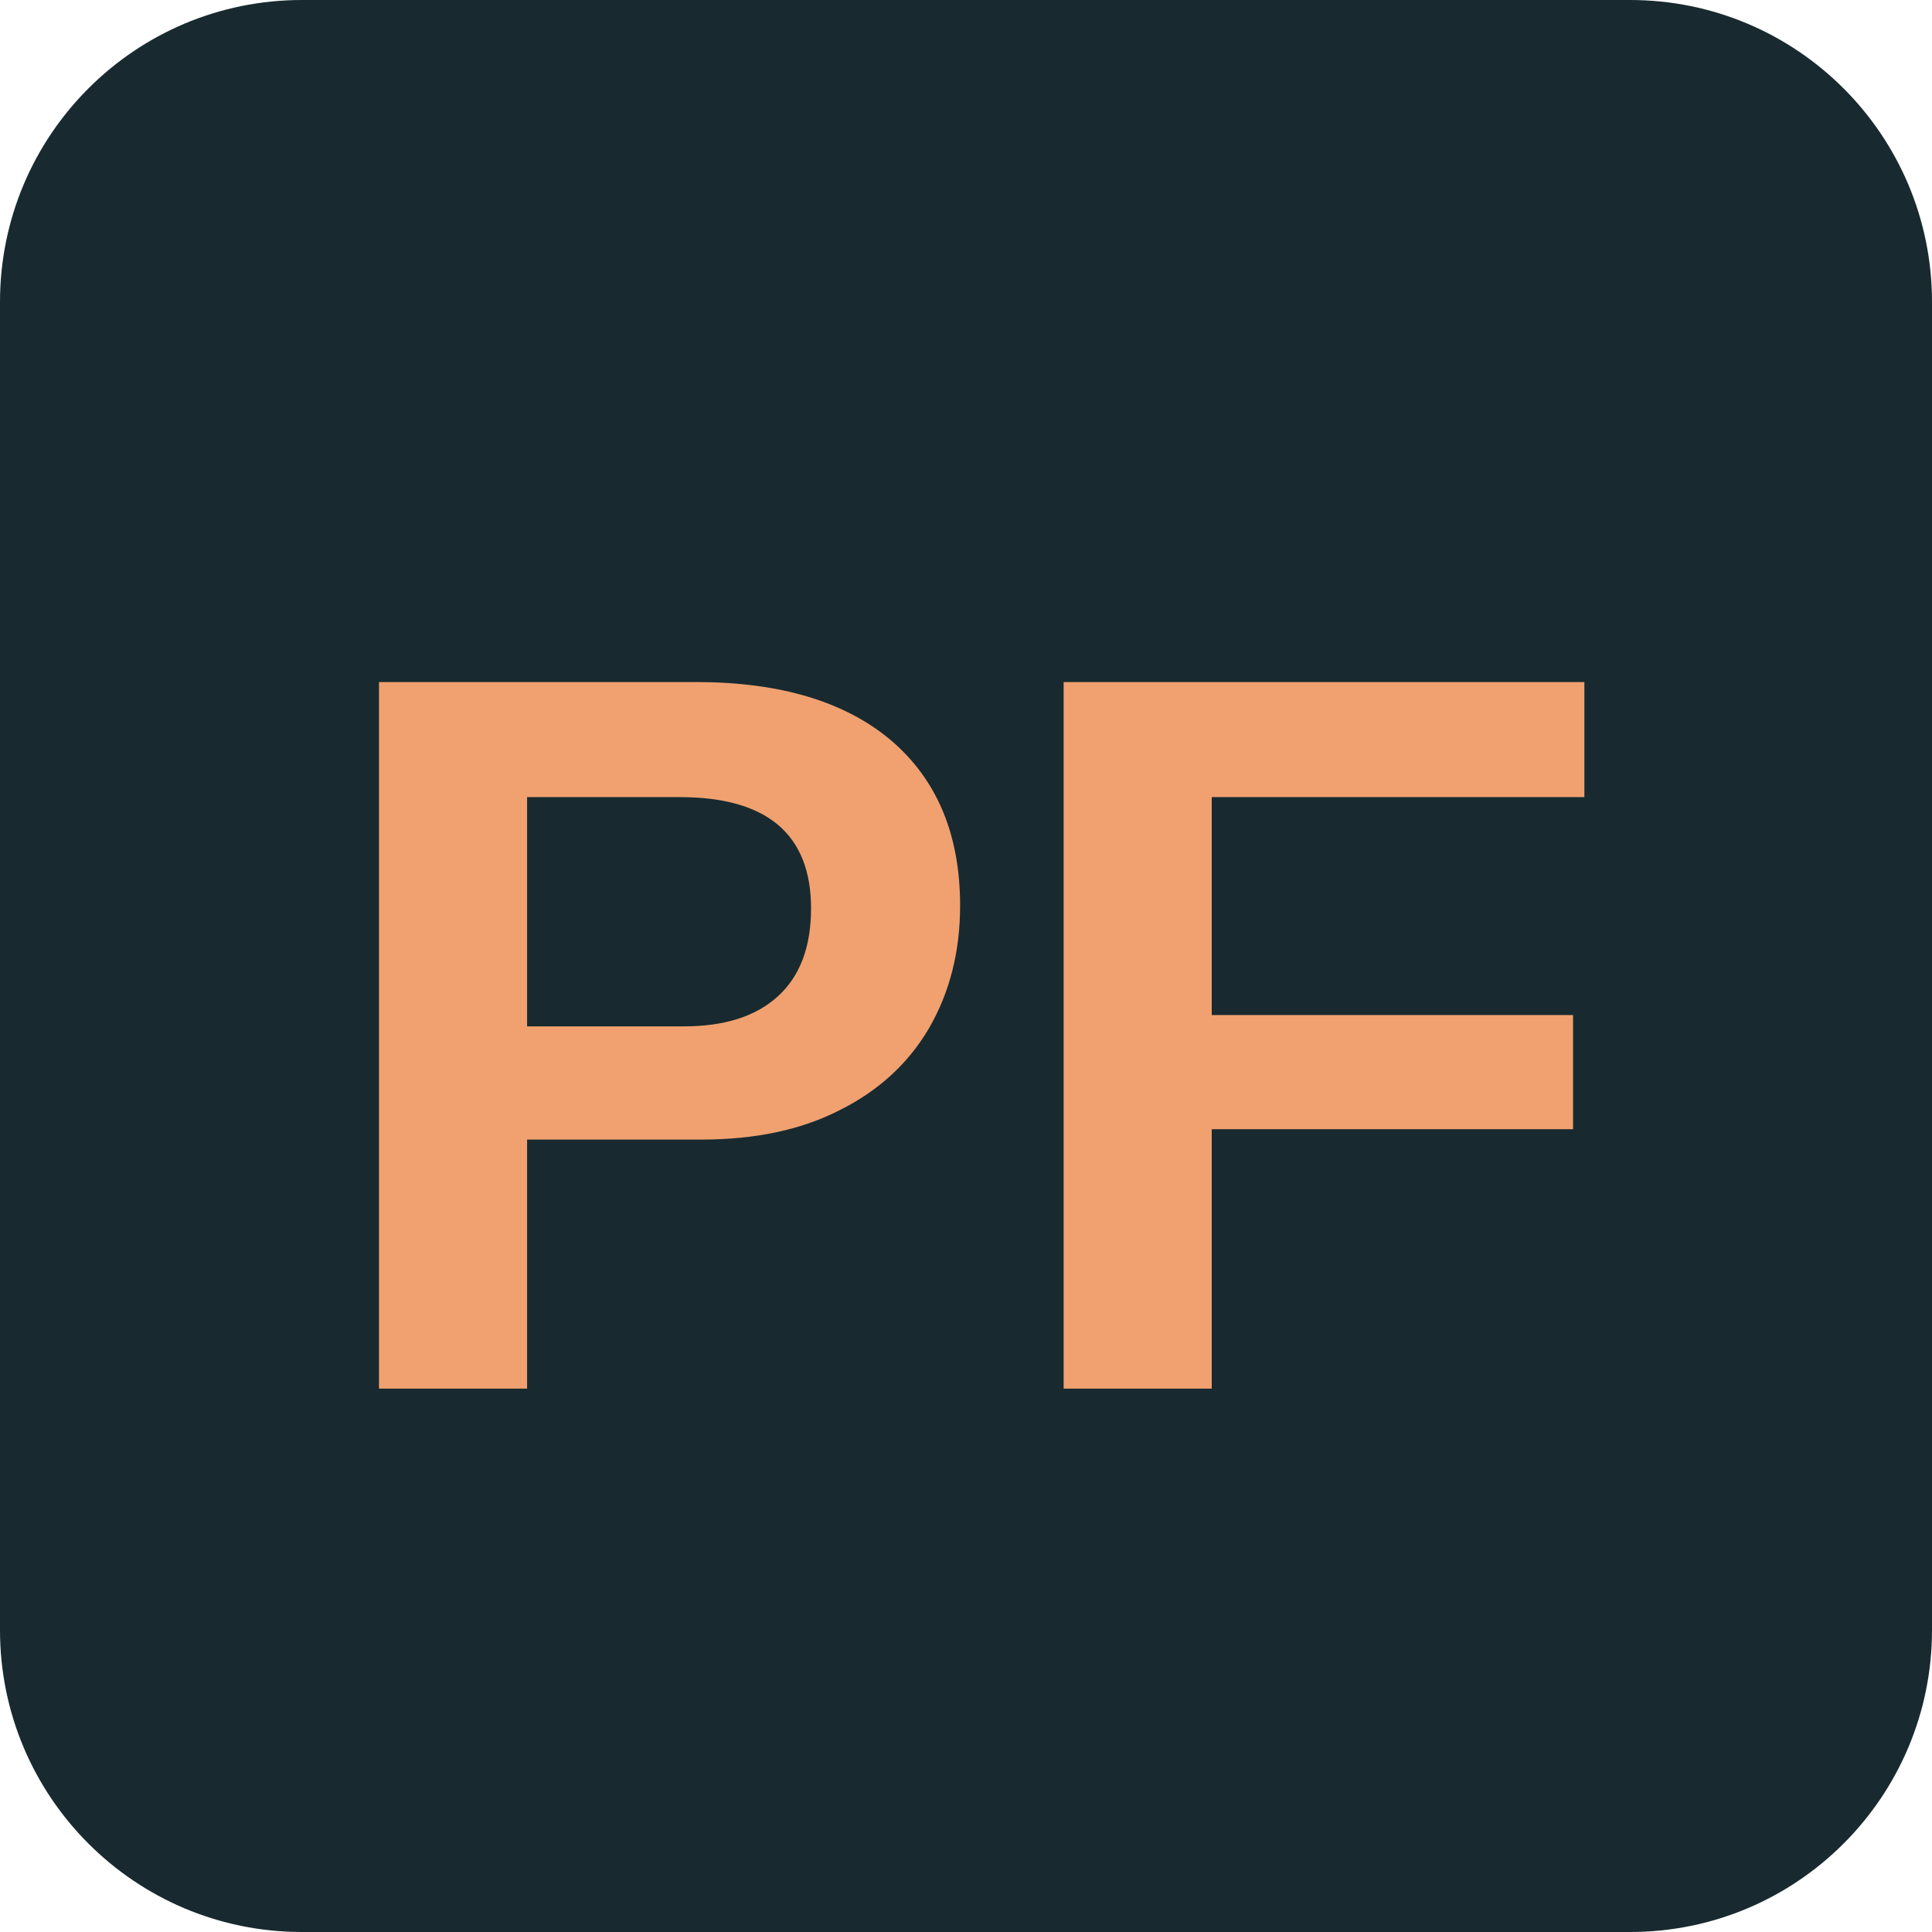
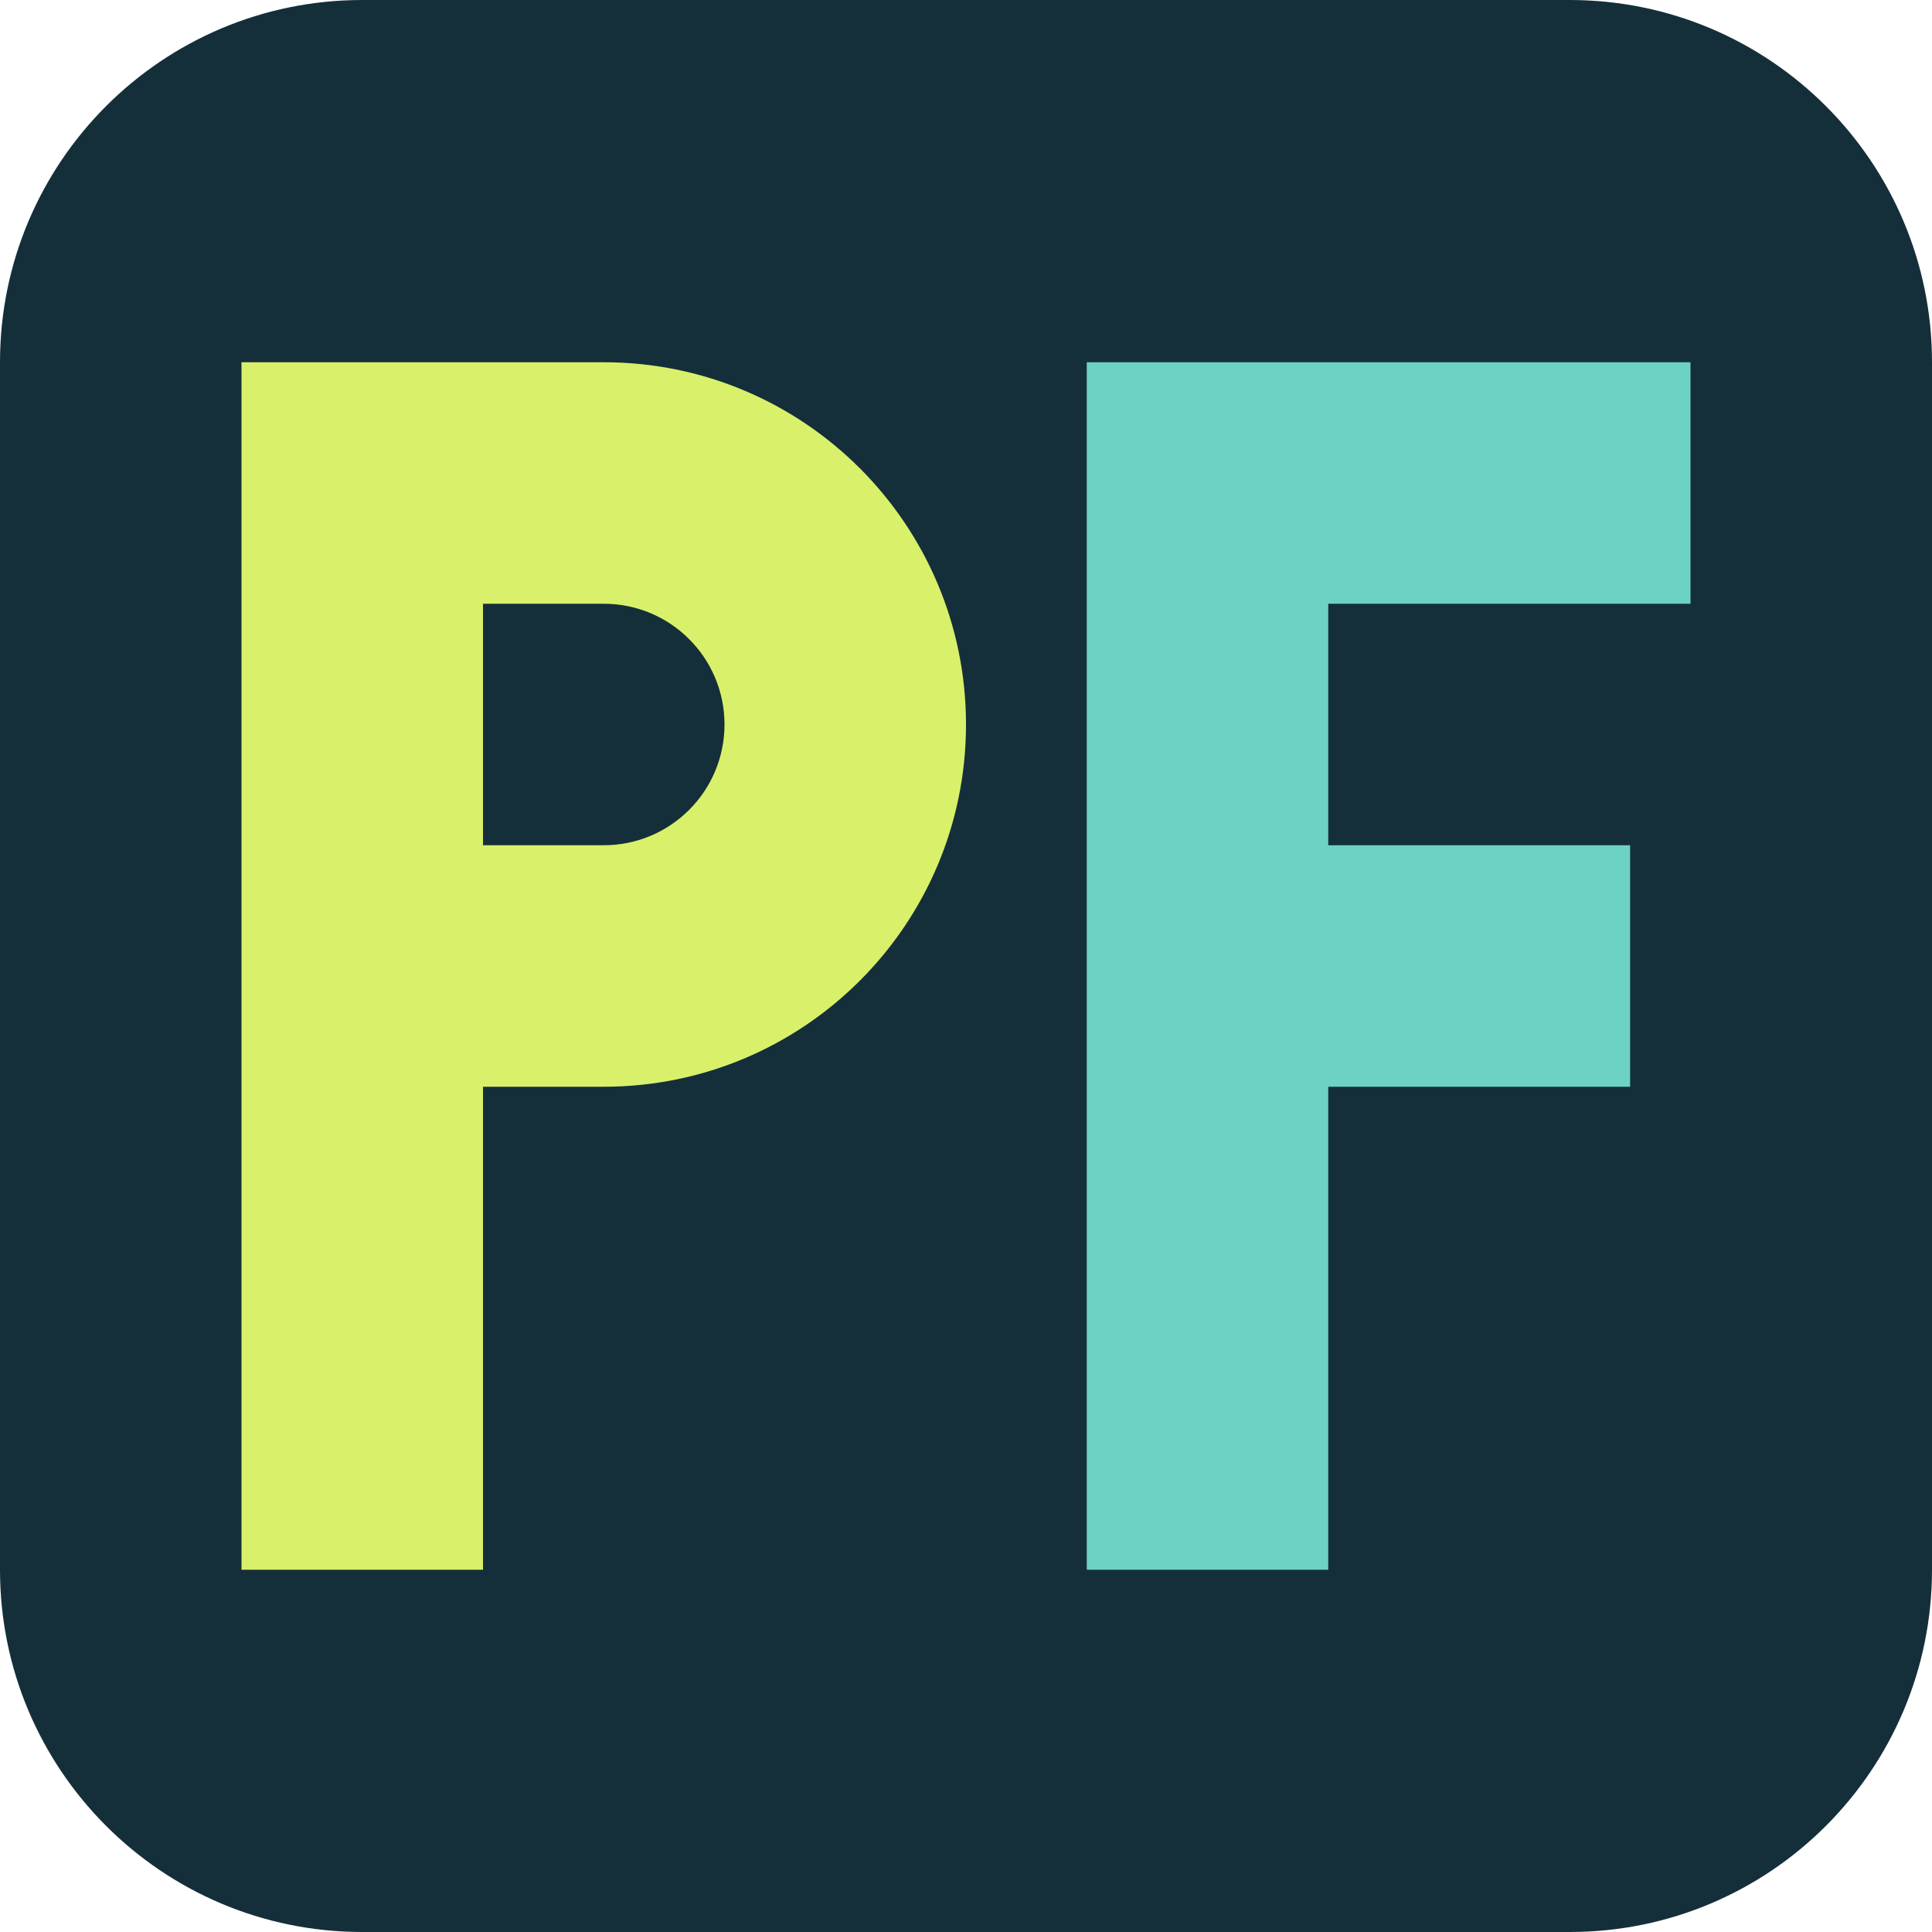
<svg xmlns="http://www.w3.org/2000/svg" viewBox="0 0 32 32">
-   <rect width="32" height="32" rx="5" fill="#182a30" />
-   <text x="16" y="23" text-anchor="middle" font-family="Arial, sans-serif" font-size="17" font-weight="700" fill="#f1a16f">PF</text>
+   <rect width="32" height="32" rx="6" fill="#142f3a" />
+   <path fill="#d9f06a" fill-rule="evenodd" d="M4 6h6a6 6 0 0 1 0 12H8v8H4zm4 4v4h2a2 2 0 0 0 0-4z" />
+   <path d="M18 6h10v4h-6v4h5v4h-5v8h-4z" fill="#6cd2c3" />
</svg>
